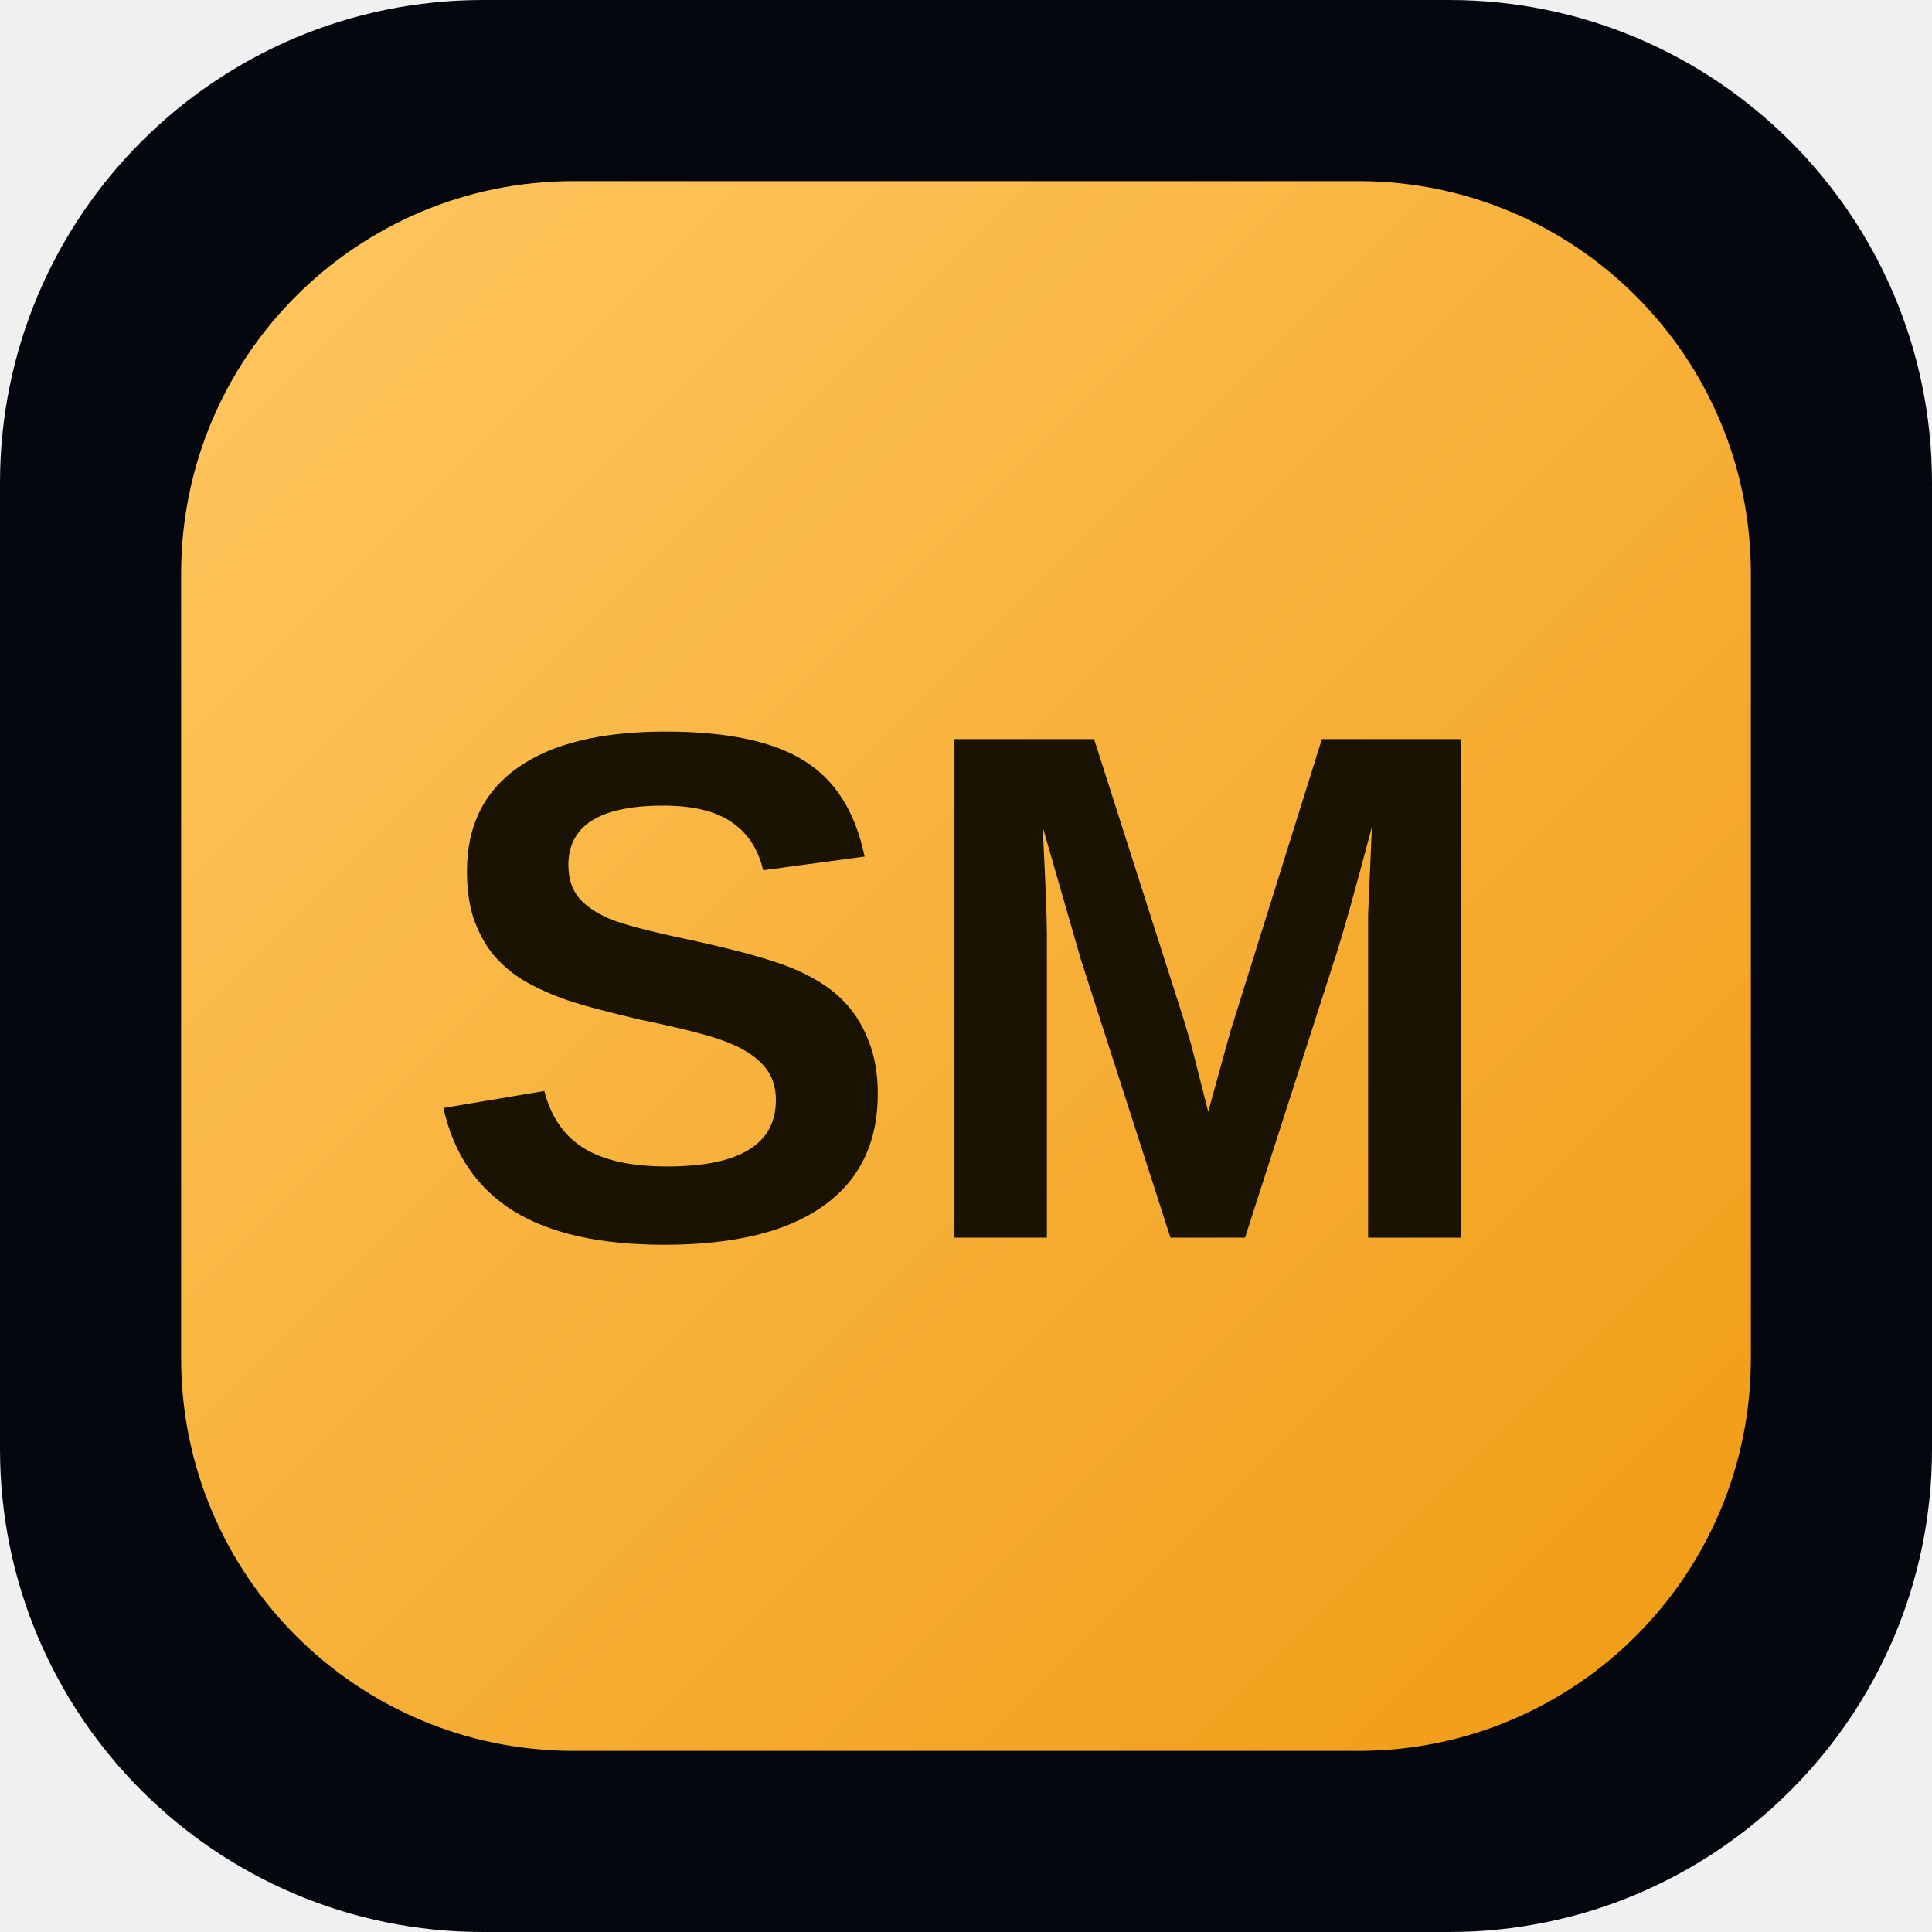
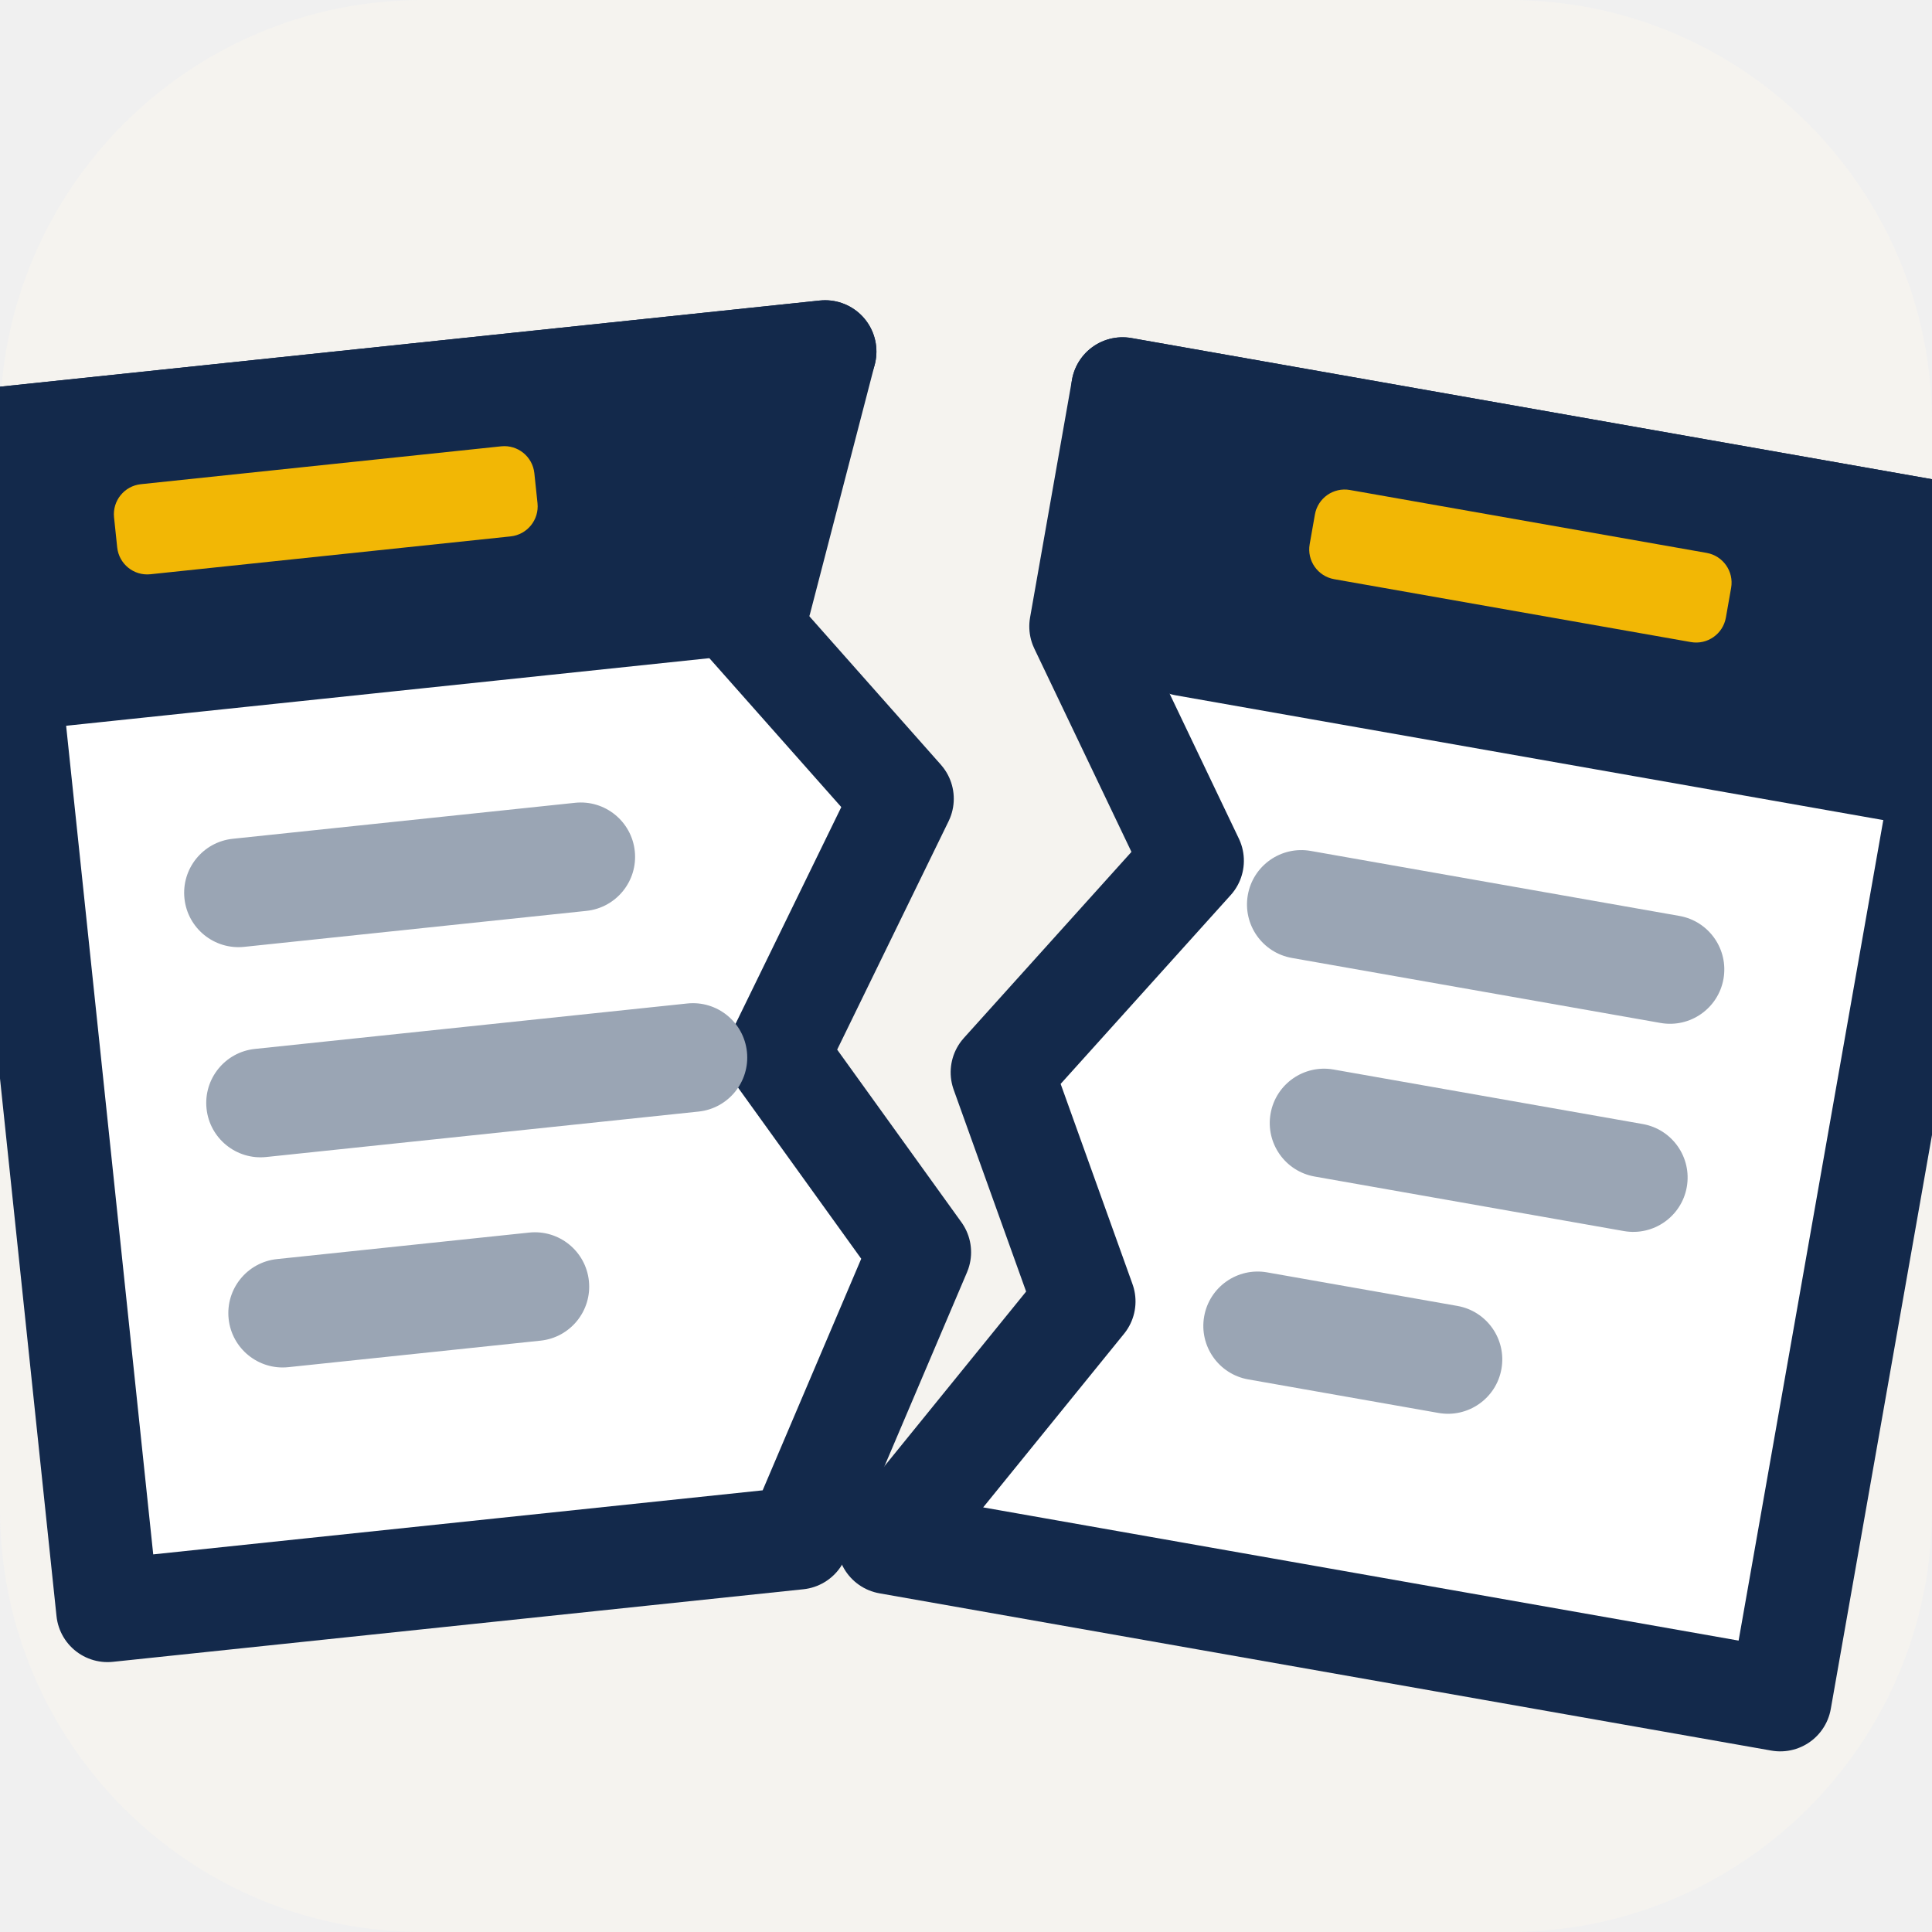
<svg xmlns="http://www.w3.org/2000/svg" viewBox="0 0 64 64">
-   <defs>
-     <linearGradient id="g" x1="0" y1="0" x2="1" y2="1">
-       <stop offset="0" stop-color="#ffc861" />
-       <stop offset="1" stop-color="#f09a12" />
-     </linearGradient>
-   </defs>
-   <rect width="64" height="64" rx="16" fill="#05070f" />
-   <rect x="6" y="6" width="52" height="52" rx="13" fill="url(#g)" />
-   <text x="32" y="41" font-family="Arial, sans-serif" font-weight="800" font-size="24" text-anchor="middle" fill="#1a1203">SM</text>
+   <rect width="64" height="64" rx="14" fill="#f5f3ef" />
+   <g transform="translate(-3.5 5) scale(1)">
+     <g transform="rotate(-6 19 28)">
+       <path d="M5 8 H33 L29 16 L34 23 L29 31 L33 38 L28 47 H5 Z" fill="#fff" stroke="#13294b" stroke-width="3.4" stroke-linejoin="round" />
+       <path d="M5 8 H33 L30 16 H5 Z" fill="#13294b" stroke="#13294b" stroke-width="3.4" stroke-linejoin="round" />
+       <rect x="10" y="22" width="15" height="3.6" rx="1.8" fill="#9aa5b4" />
+       <rect x="10" y="29" width="18" height="3.6" rx="1.8" fill="#9aa5b4" />
+       <rect x="10" y="36" width="12" height="3.6" rx="1.8" fill="#9aa5b4" />
+       <rect x="9" y="10" width="14" height="3" rx="1" fill="#f2b705" />
+     </g>
+     <g transform="translate(1 2) rotate(10 50 28)">
+       <path d="M36 8 H65 V47 H35 L40 38 L36 31 L41 23 L36 16 Z" fill="#fff" stroke="#13294b" stroke-width="3.4" stroke-linejoin="round" />
+       <path d="M36 8 H65 V16 H39.5 Z" fill="#13294b" stroke="#13294b" stroke-width="3.4" stroke-linejoin="round" />
+       <rect x="43" y="22" width="16" height="3.6" rx="1.8" fill="#9aa5b4" />
+       <rect x="45" y="29" width="14" height="3.6" rx="1.8" fill="#9aa5b4" />
+       <rect x="44" y="36" width="10" height="3.6" rx="1.8" fill="#9aa5b4" />
+       <rect x="43" y="10" width="14" height="3" rx="1" fill="#f2b705" />
+     </g>
+   </g>
</svg>
